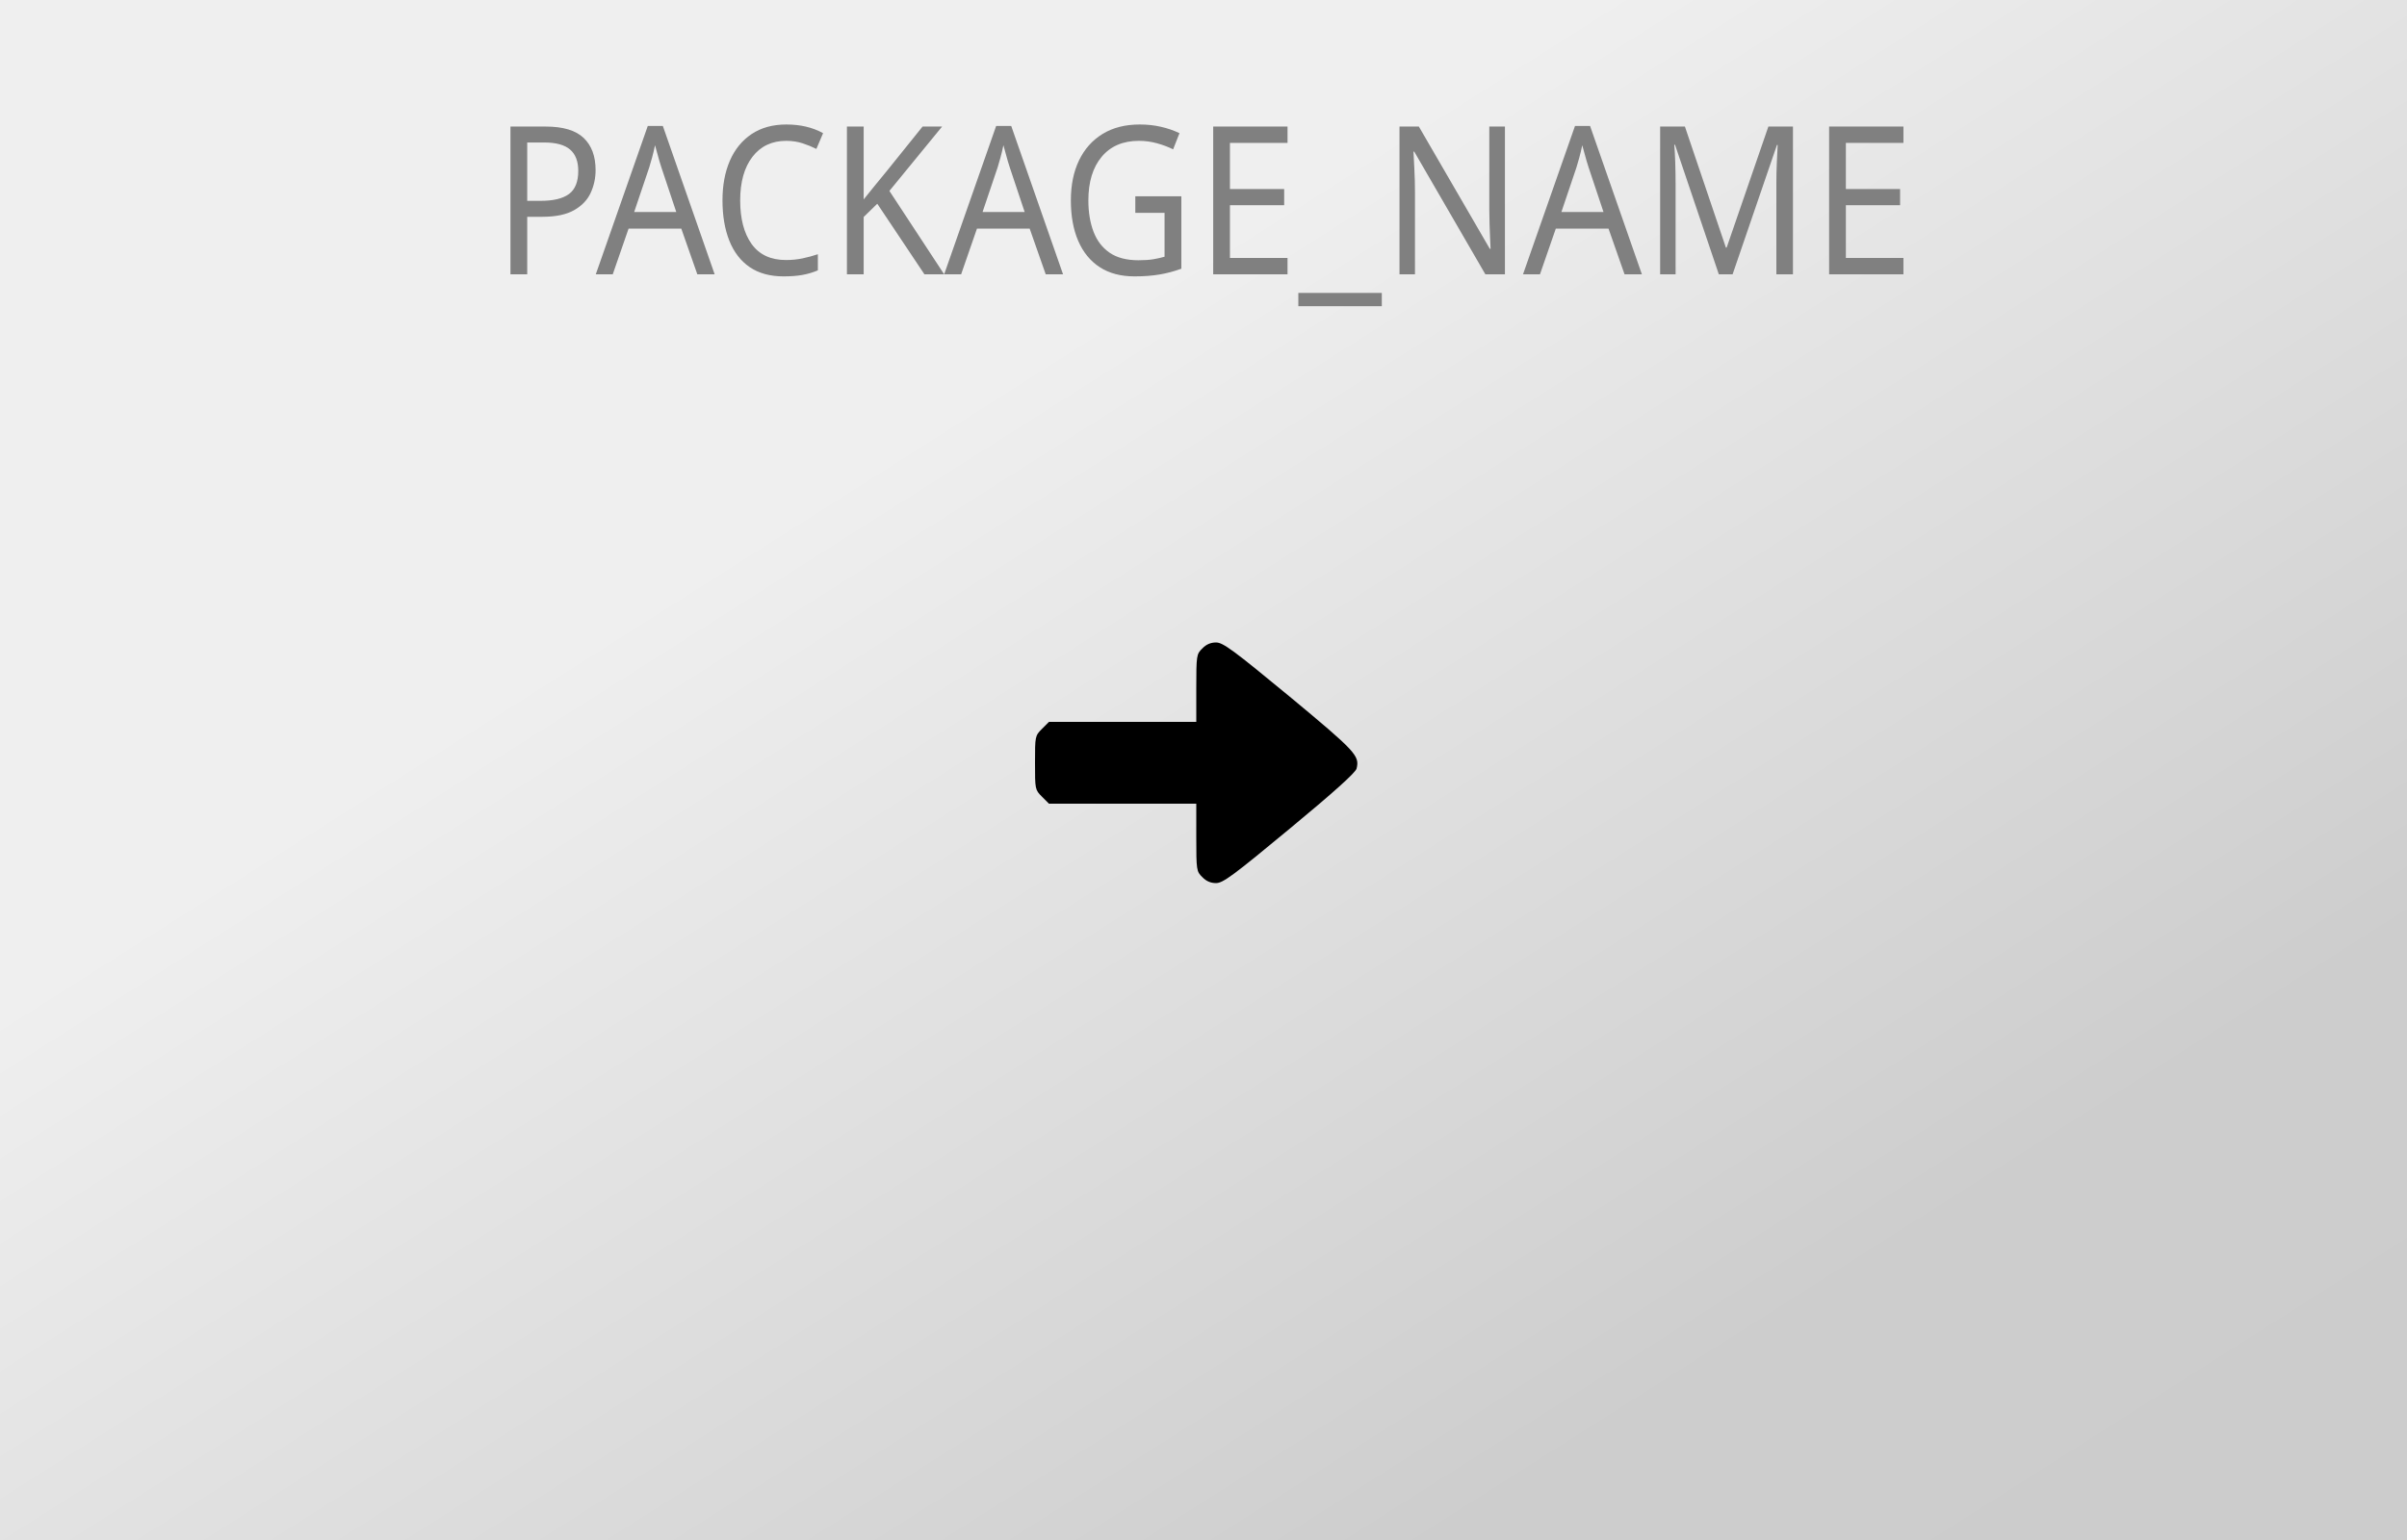
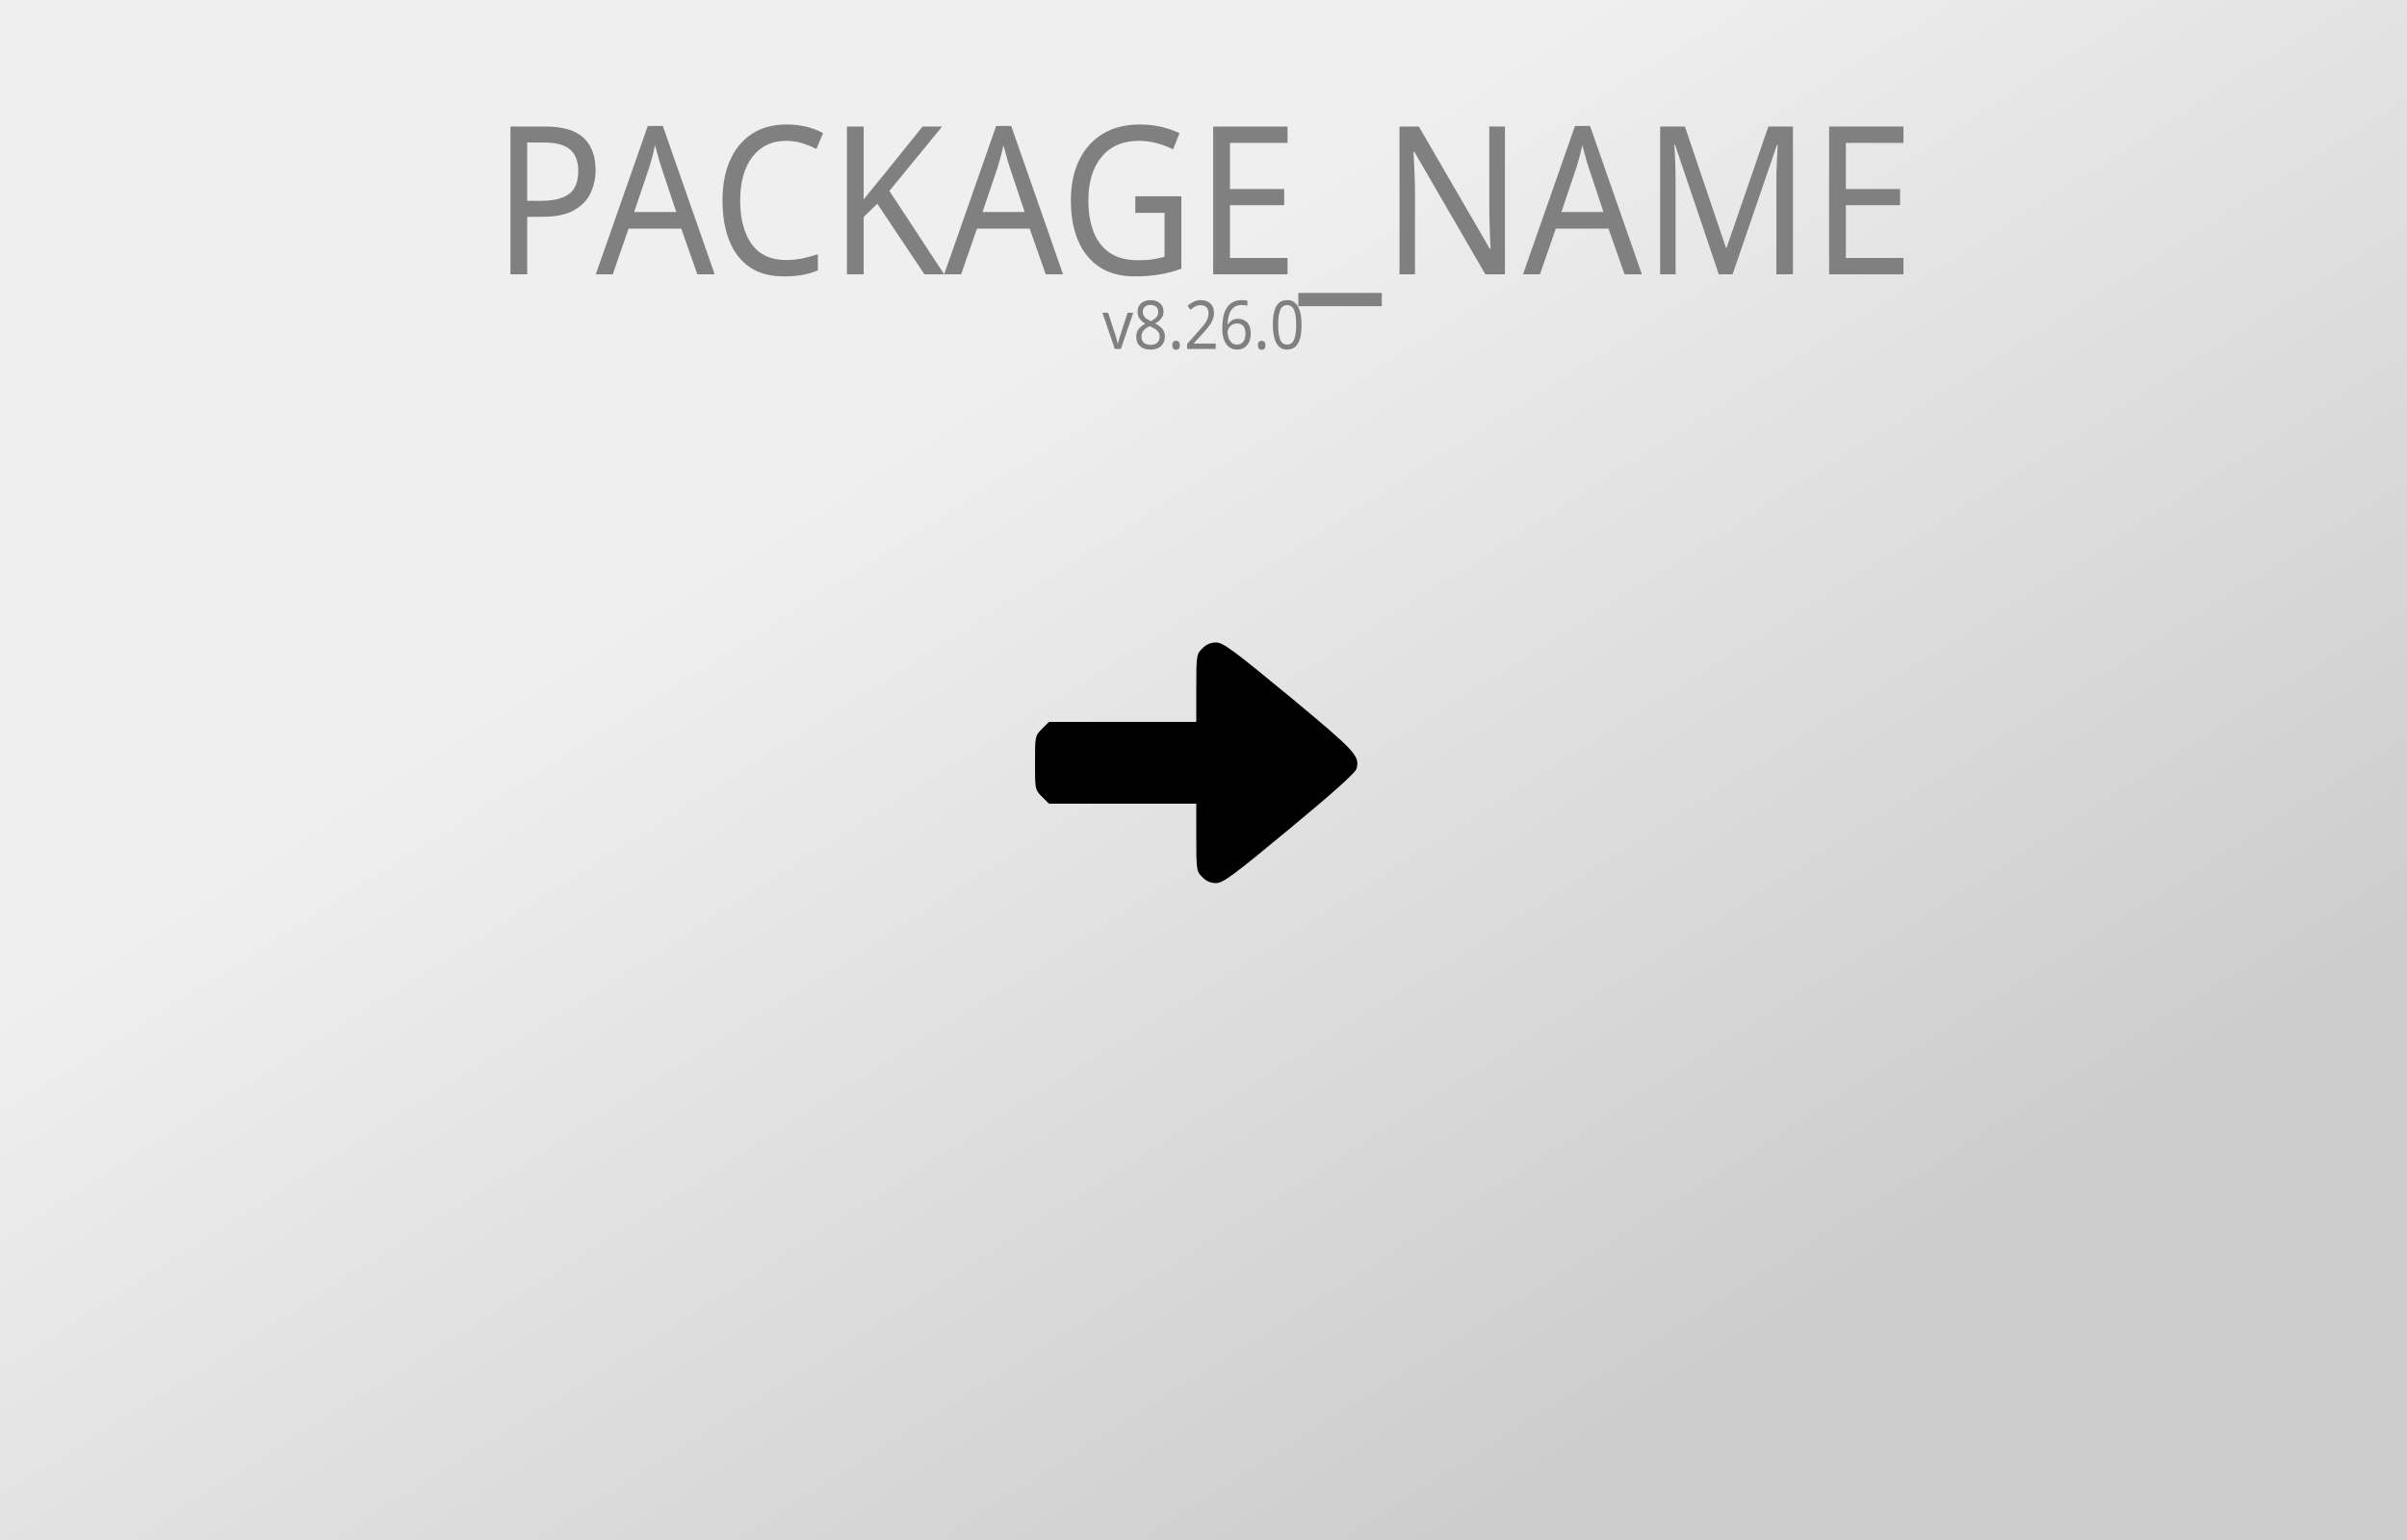
<svg xmlns="http://www.w3.org/2000/svg" version="1.0" width="1000pt" height="640pt" viewBox="0 0 1000 640" preserveAspectRatio="xMidYMid meet">
  <style type="text/css">
		text {
			font-family: "Tuffy";
			font-size: 86px;
			fill: gray;
			text-anchor: middle;
		}
	</style>
  <defs>
    <linearGradient id="gradient" x1="0%" y1="0%" x2="100%" y2="100%">
      <stop offset="0%" style="stop-color:rgb(239,239,239);stop-opacity:1" />
      <stop offset="33%" style="stop-color:rgb(239,239,239);stop-opacity:1" />
      <stop offset="80%" style="stop-color:rgb(205,205,205);stop-opacity:1" />
      <stop offset="100%" style="stop-color:rgb(204,204,204);stop-opacity:1" />
    </linearGradient>
  </defs>
  <rect width="1000" height="640" style="fill:url(#gradient);stroke-width:0" />
  <g transform="translate(500,0) scale(0.9, 1)">
    <text x="0" y="114">PACKAGE_NAME</text>
  </g>
+   <g transform="translate(500,0) scale(0.9, 1)">
+     <text x="0" y="145" style="font-size: 28px;">v8.26.0</text>
+   </g>
  <g transform="translate(0,640) scale(0.1,-0.1)" fill="#000000" stroke="none">
    <path d="M4995 3705 c-24 -23 -25 -29 -25 -165 l0 -140 -306 0 -306 0 -29 -29 c-29 -29 -29 -31 -29 -141 0 -110 0 -112 29 -141 l29 -29 306 0 306 0 0 -140 c0 -136 1 -142 25 -165 16 -17 35 -25 57 -25 29 0 72 32 306 226 180 149 274 233 278 250 13 53 -2 70 -278 299 -235 194 -277 225 -306 225 -22 0 -41 -8 -57 -25z" fixlter="url(#glow)" />
  </g>
</svg>
